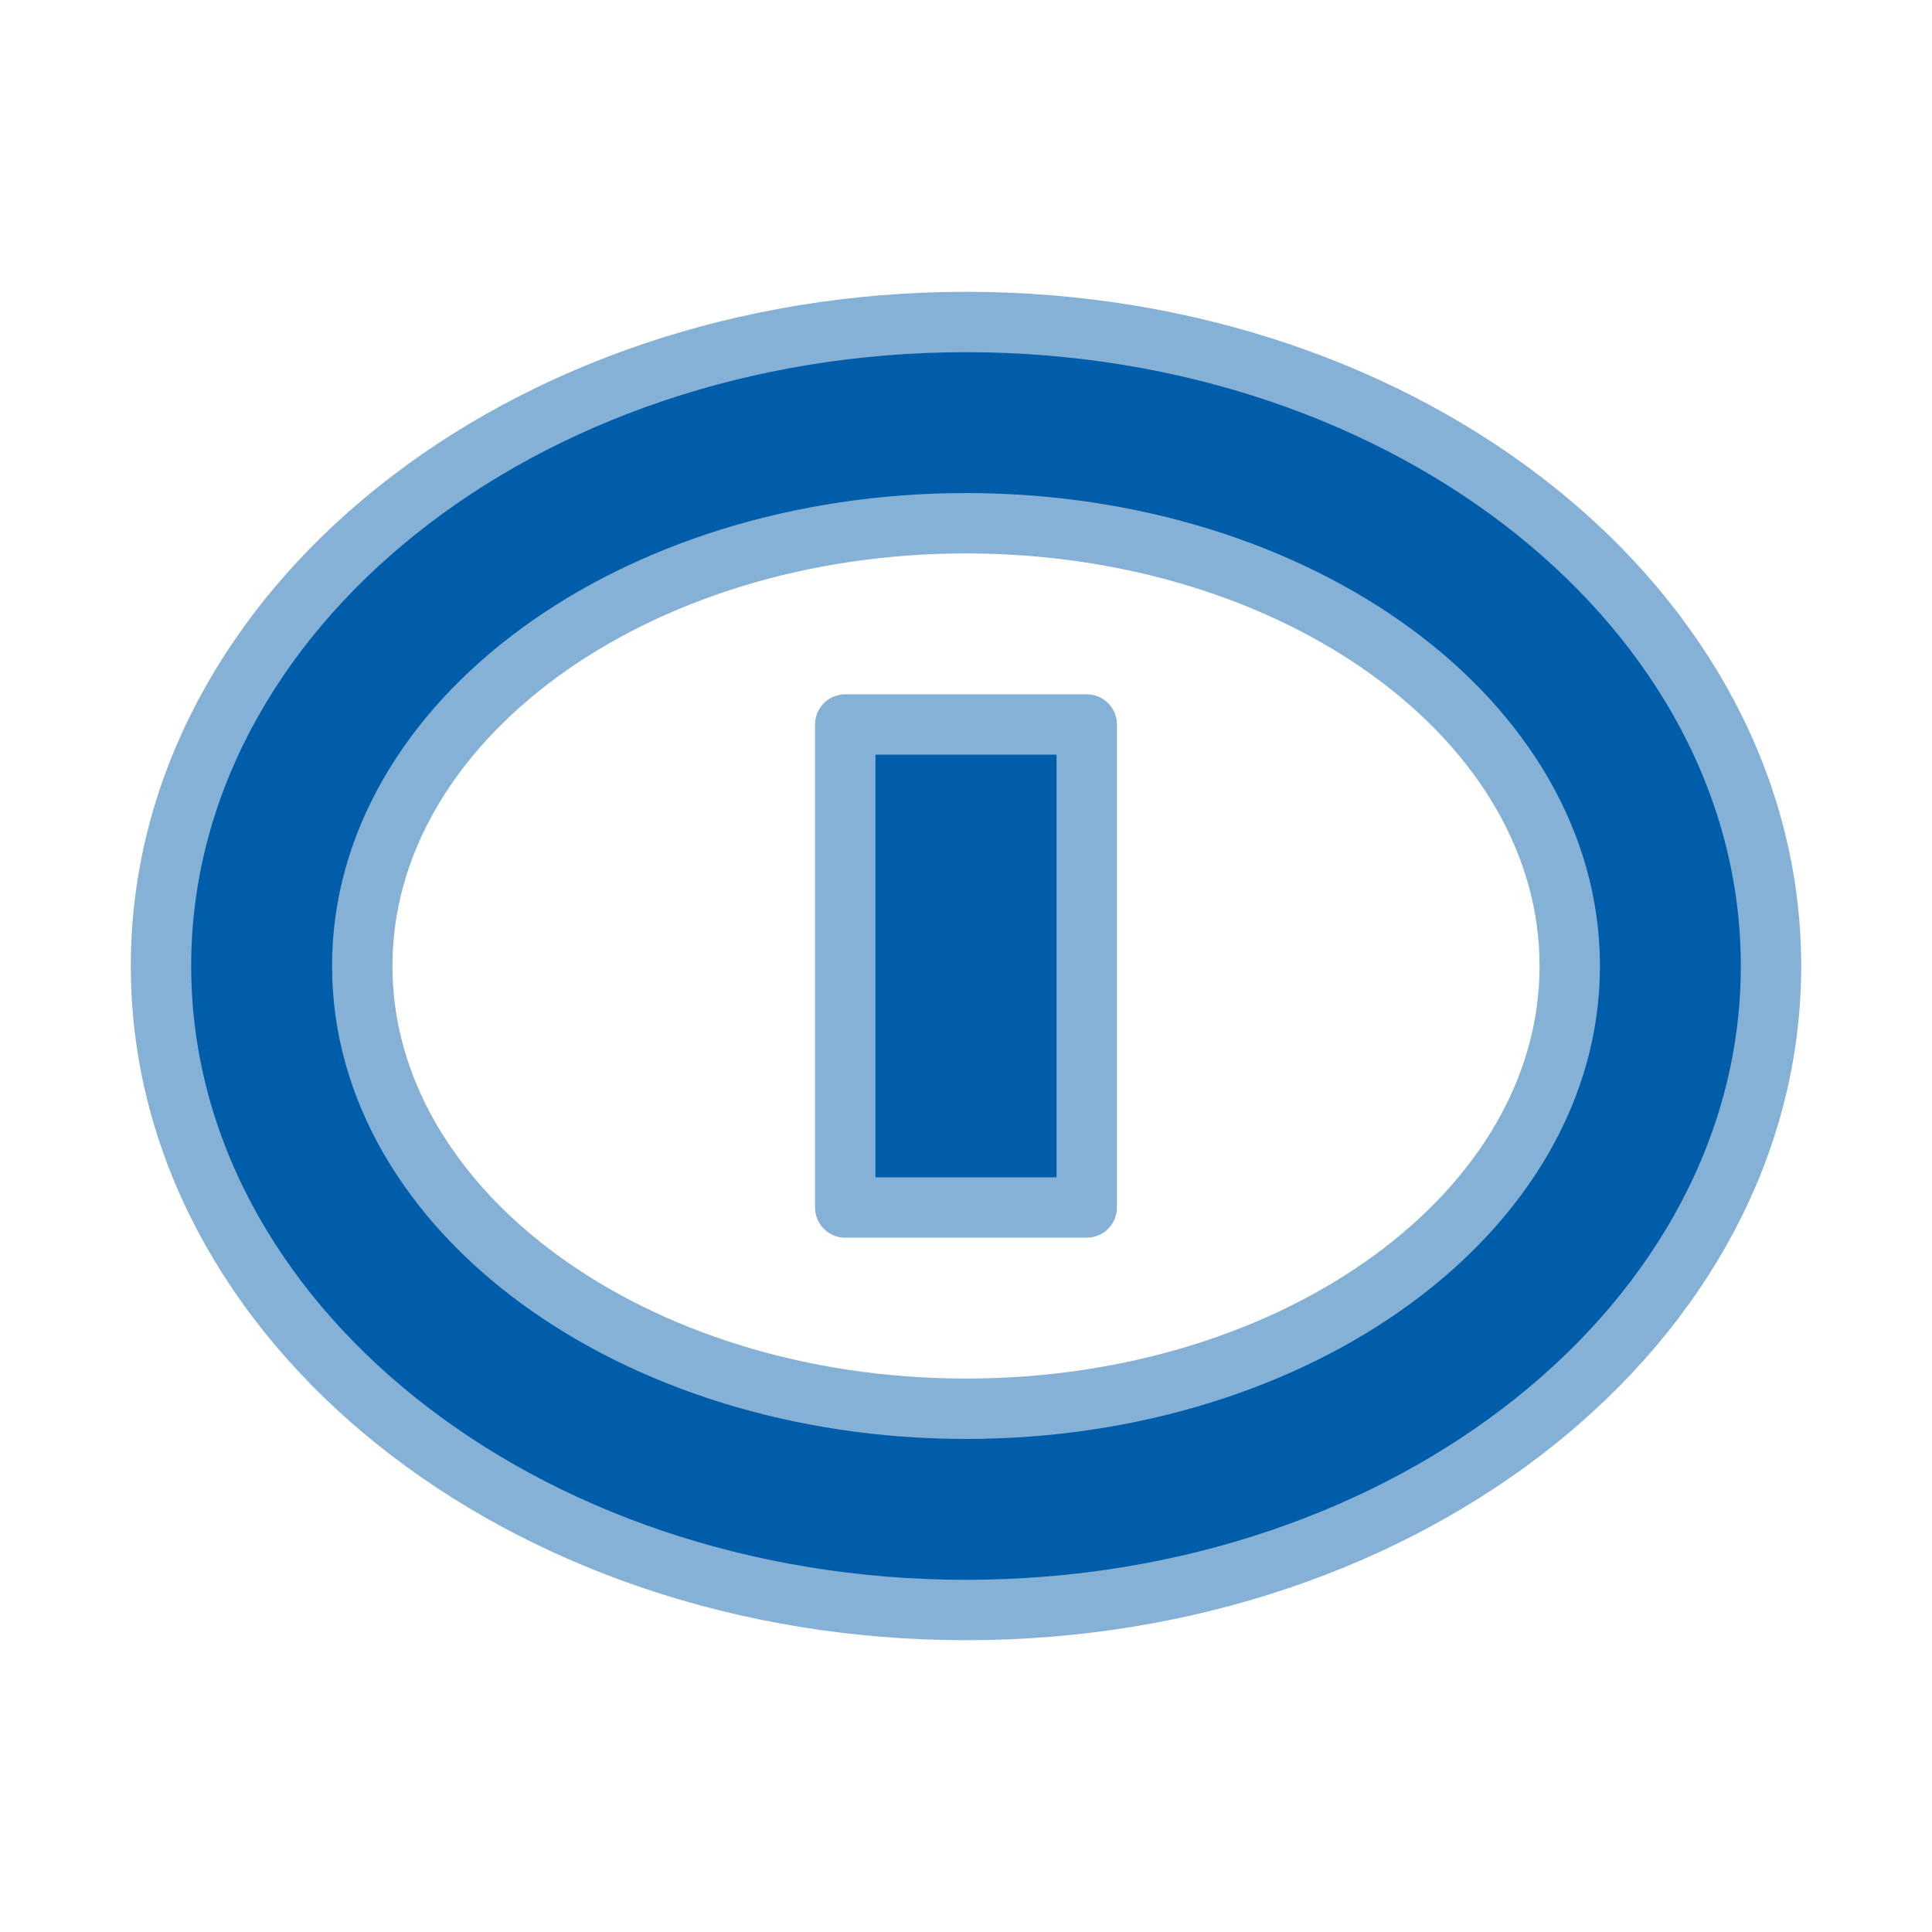
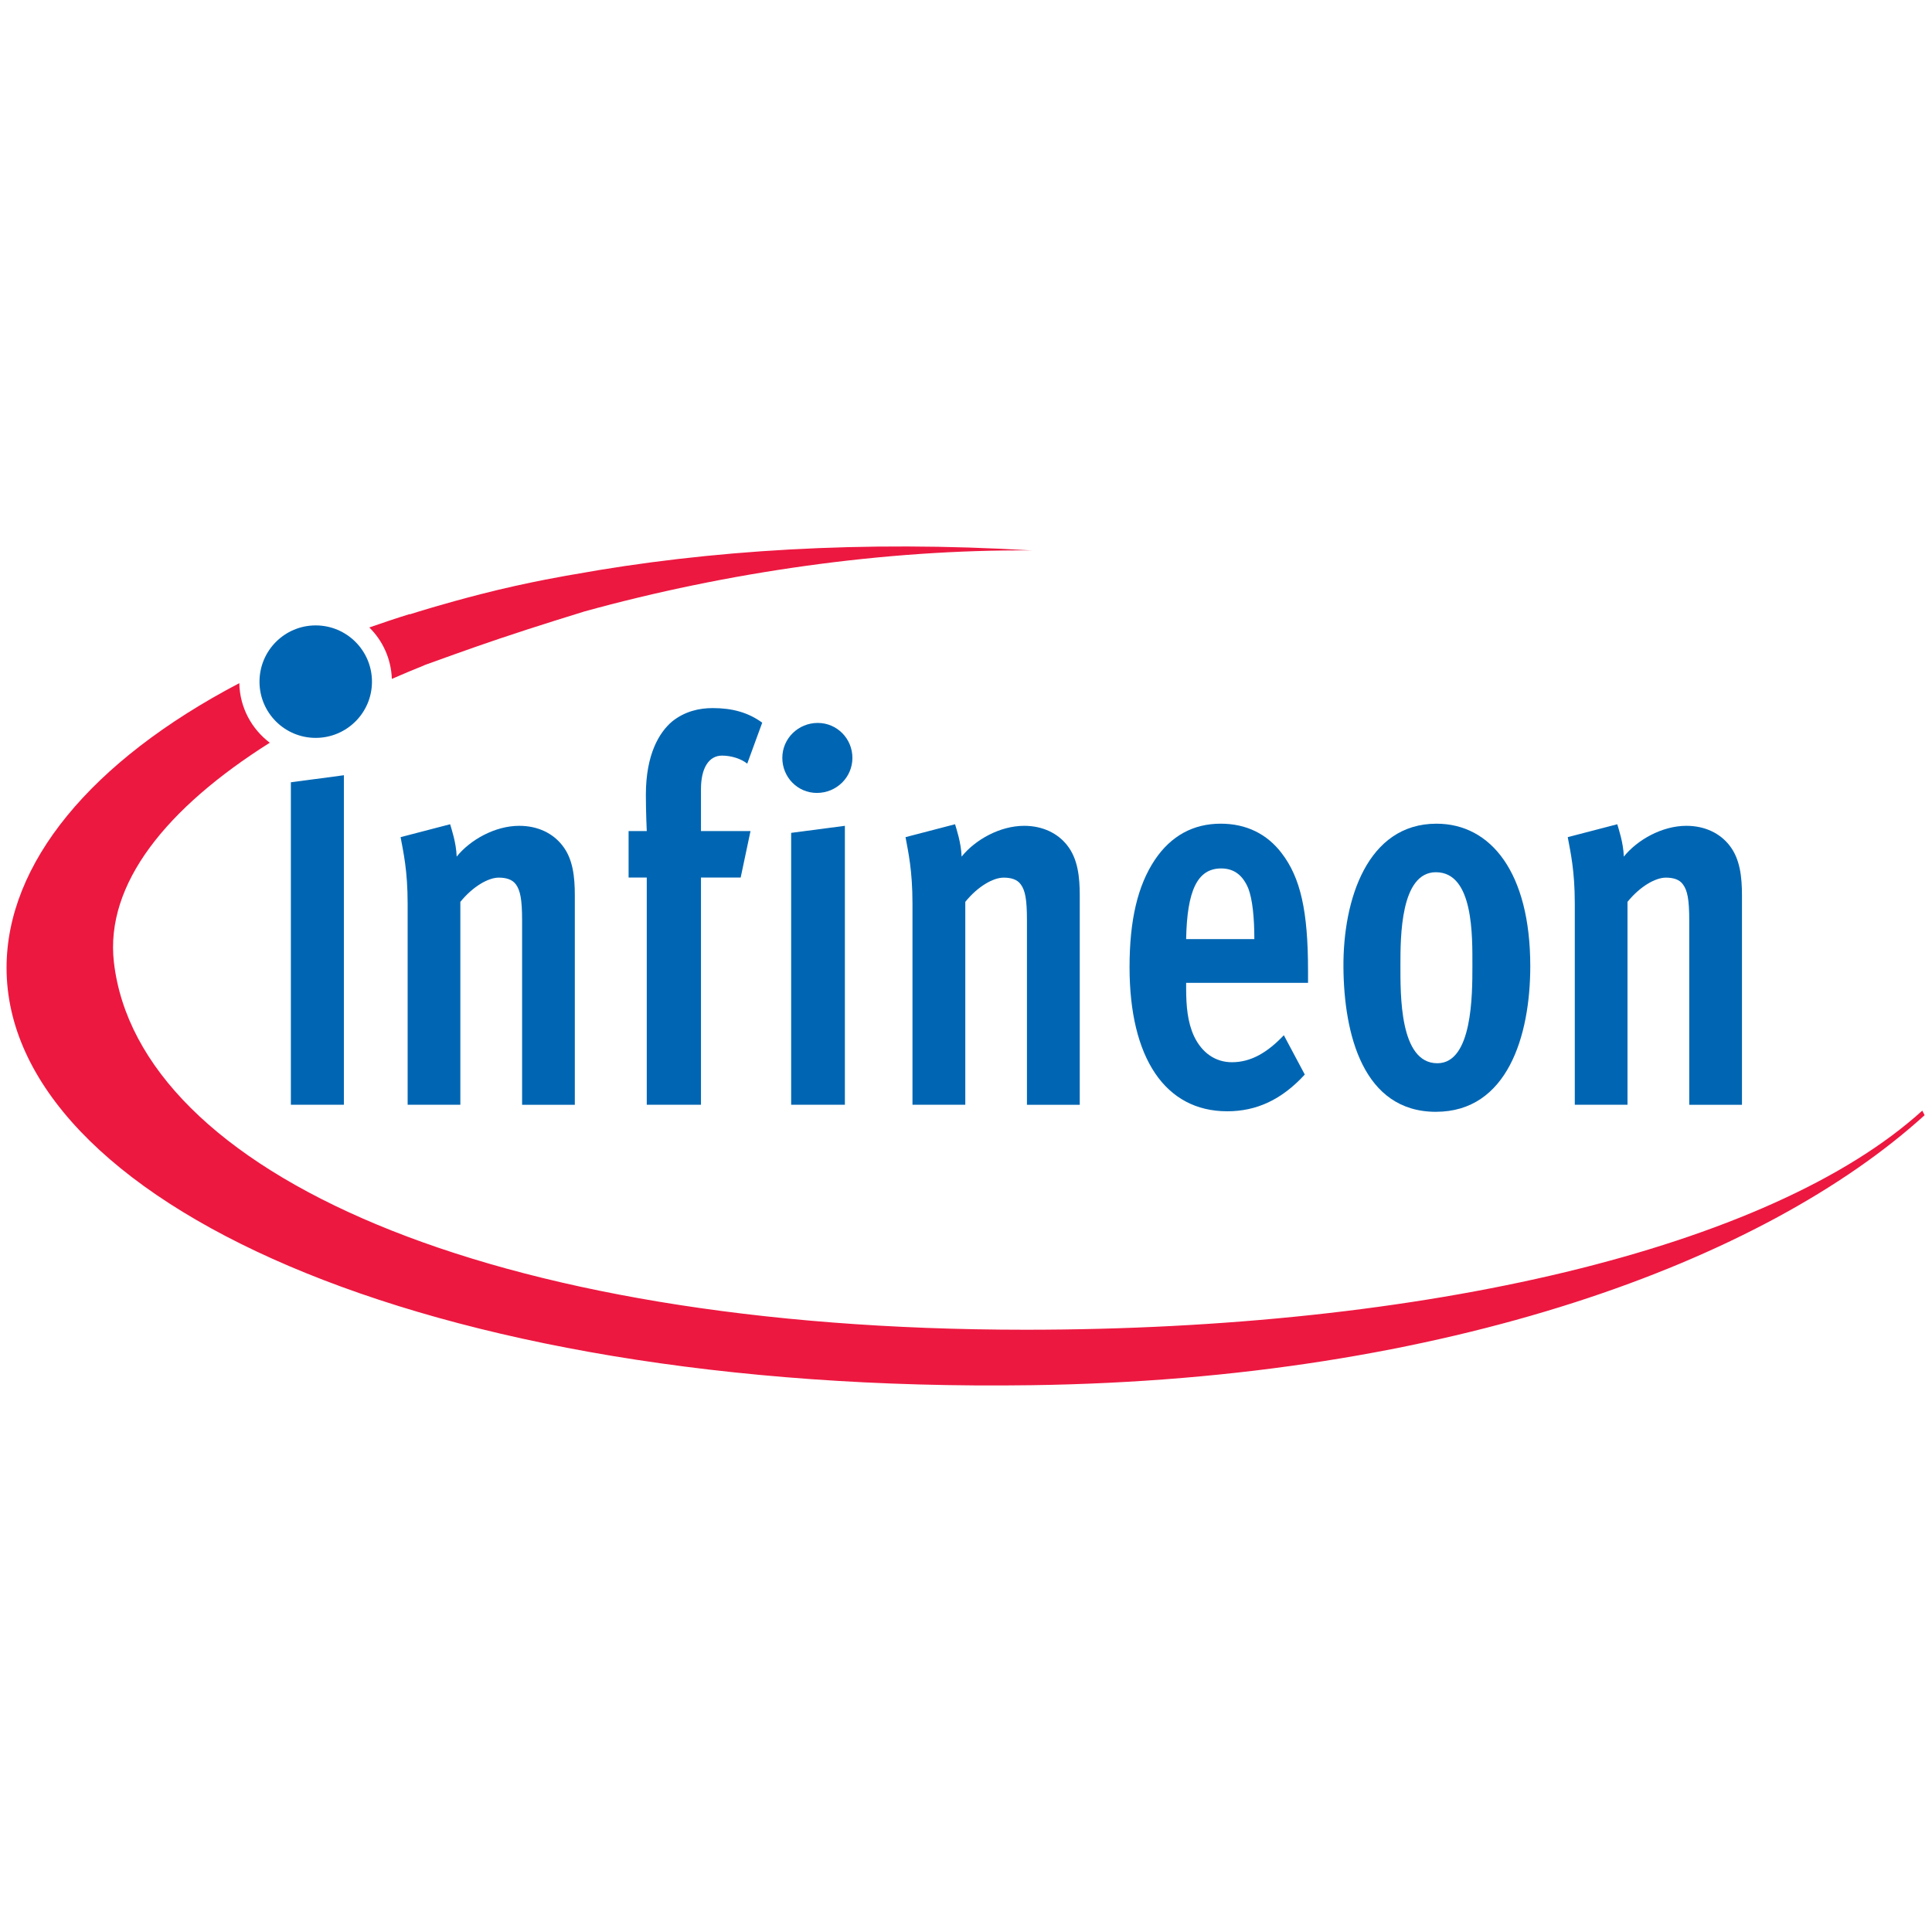
- <svg xmlns="http://www.w3.org/2000/svg" viewBox="0 0 24 24" role="img" aria-label="Infineon">
-   <style>@keyframes tss_infineon_fl{0%{fill-opacity:0.28}36%,84%{fill-opacity:1}100%{fill-opacity:0.28}}.tss_infineon_fl{animation:tss_infineon_fl 3.6s cubic-bezier(0.22,1,0.36,1) infinite}@keyframes tss_infineon_sp0{0%,0%{stroke-dashoffset:100;stroke-opacity:1}30%,78%{stroke-dashoffset:0;stroke-opacity:0.25}100%{stroke-dashoffset:-100;stroke-opacity:1}}.tss_infineon_sp0{stroke-dasharray:100;animation:tss_infineon_sp0 3.6s cubic-bezier(0.22,1,0.36,1) infinite}@keyframes tss_infineon_sp1{0%,6%{stroke-dashoffset:100;stroke-opacity:1}35%,78%{stroke-dashoffset:0;stroke-opacity:0.25}100%{stroke-dashoffset:-100;stroke-opacity:1}}.tss_infineon_sp1{stroke-dasharray:100;animation:tss_infineon_sp1 3.6s cubic-bezier(0.22,1,0.36,1) infinite}@keyframes tss_infineon_sp2{0%,12%{stroke-dashoffset:100;stroke-opacity:1}40%,78%{stroke-dashoffset:0;stroke-opacity:0.25}100%{stroke-dashoffset:-100;stroke-opacity:1}}.tss_infineon_sp2{stroke-dasharray:100;animation:tss_infineon_sp2 3.6s cubic-bezier(0.22,1,0.36,1) infinite}@media (prefers-reduced-motion: reduce){.tss_infineon_fl{animation:none!important;fill-opacity:1!important}.tss_infineon_sp0{animation:none!important;stroke-dashoffset:0!important;stroke-opacity:0!important}.tss_infineon_sp1{animation:none!important;stroke-dashoffset:0!important;stroke-opacity:0!important}.tss_infineon_sp2{animation:none!important;stroke-dashoffset:0!important;stroke-opacity:0!important}}</style>
-   <path class="tss_infineon_fl" fill="#005DA9" fill-rule="evenodd" d="M12 4C6.48 4 2 7.58 2 12s4.48 8 10 8 10-3.58 10-8-4.48-8-10-8zm0 2.5c4.14 0 7.5 2.46 7.5 5.5S16.14 17.5 12 17.5 4.5 15.04 4.5 12 7.86 6.5 12 6.5zm-1.5 2.5v6h3V9h-3z" />
-   <path class="tss_infineon_sp0" pathLength="100" fill="none" stroke="#85B1D6" stroke-width="0.75" stroke-linecap="round" stroke-linejoin="round" d="M12 4 C6.48 4 2 7.58 2 12 s4.48 8 10 8 s10 -3.58 10 -8 s-4.48 -8 -10 -8 Z" />
-   <path class="tss_infineon_sp1" pathLength="100" fill="none" stroke="#85B1D6" stroke-width="0.75" stroke-linecap="round" stroke-linejoin="round" d="M12 6.5 c4.14 0 7.5 2.46 7.5 5.5 S16.14 17.5 12 17.5 S4.5 15.04 4.5 12 S7.86 6.5 12 6.5 Z" />
-   <path class="tss_infineon_sp2" pathLength="100" fill="none" stroke="#85B1D6" stroke-width="0.75" stroke-linecap="round" stroke-linejoin="round" d="M10.5 9 v6 h3 V9 h-3 Z" />
+ <svg xmlns="http://www.w3.org/2000/svg" viewBox="0 0 128 128" role="img" aria-label="Infineon">
+   <style>@keyframes tss_infineon_in_l0{0%,0%{opacity:0;transform:translateY(3px)}6%,100%{opacity:1;transform:translateY(0)}}@keyframes tss_infineon_in_l1{0%,6%{opacity:0;transform:translateY(3px)}12%,100%{opacity:1;transform:translateY(0)}}@keyframes tss_infineon_in_l2{0%,12%{opacity:0;transform:translateY(3px)}18%,100%{opacity:1;transform:translateY(0)}}@keyframes tss_infineon_in_l3{0%,18%{opacity:0;transform:translateY(3px)}24%,100%{opacity:1;transform:translateY(0)}}@keyframes tss_infineon_in_l4{0%,24%{opacity:0;transform:translateY(3px)}30%,100%{opacity:1;transform:translateY(0)}}@keyframes tss_infineon_in_l5{0%,30%{opacity:0;transform:translateY(3px)}36%,100%{opacity:1;transform:translateY(0)}}@keyframes tss_infineon_in_l6{0%,36%{opacity:0;transform:translateY(3px)}42%,100%{opacity:1;transform:translateY(0)}}@keyframes tss_infineon_in_l7{0%,42%{opacity:0;transform:translateY(3px)}48%,100%{opacity:1;transform:translateY(0)}}@keyframes tss_infineon_in_arc{0%,48%{opacity:0;transform:translate(-6px,0)}58%,100%{opacity:1;transform:translate(0,0)}}.tss_infineon_in_l0{animation:tss_infineon_in_l0 8s ease-out infinite}.tss_infineon_in_l1{animation:tss_infineon_in_l1 8s ease-out infinite}.tss_infineon_in_l2{animation:tss_infineon_in_l2 8s ease-out infinite}.tss_infineon_in_l3{animation:tss_infineon_in_l3 8s ease-out infinite}.tss_infineon_in_l4{animation:tss_infineon_in_l4 8s ease-out infinite}.tss_infineon_in_l5{animation:tss_infineon_in_l5 8s ease-out infinite}.tss_infineon_in_l6{animation:tss_infineon_in_l6 8s ease-out infinite}.tss_infineon_in_l7{animation:tss_infineon_in_l7 8s ease-out infinite}.tss_infineon_in_arc{animation:tss_infineon_in_arc 8s ease-out infinite}@media (prefers-reduced-motion: reduce){.tss_infineon_in_l0,.tss_infineon_in_l1,.tss_infineon_in_l2,.tss_infineon_in_l3,.tss_infineon_in_l4,.tss_infineon_in_l5,.tss_infineon_in_l6,.tss_infineon_in_l7,.tss_infineon_in_arc{animation:none!important;opacity:1!important;transform:none!important}}</style>
+   <g transform="translate(0,35.76) scale(0.12598)">
+     <g transform="translate(-7.07 -358.2)">
+       <g transform="translate(3.539 3.545)">
+         <path class="tss_infineon_in_arc" fill="#EC1840" d="m305.2 372.9s-23.65 3.864-48.92 10.39c-19.11 4.908-32.32 9.033-37.28 10.6v-0.157c-7.257 2.245-14.31 4.647-21.25 7.048 7.048 6.944 11.49 16.5 11.85 27.05 5.639-2.454 11.33-4.856 17.18-7.205v-0.052c6.526-2.35 24.17-8.771 39.37-13.89 18.95-6.422 44.69-14.31 44.69-14.31 74.92-20.68 157.9-32.68 235.2-32.11-89.12-5.326-170.2-0.157-240.8 12.64m709.3 281.9c-80.2 72.83-262.9 115.3-471.6 115.3-283.5 0-466.7-83.17-479.5-193.2-4.751-41.35 27.83-81.34 81.97-115.5-9.555-7.205-15.77-18.53-16.03-31.33-78.16 40.99-122.4 94.92-122.4 149.7 0 121.2 216.8 224 538.9 219.5 219.1-3.028 385.6-65.52 469.8-142l-1.253-2.454" />
+         <path class="tss_infineon_in_l0" fill="#0066B3" d="m140 429.3c0-16.34 13.21-29.6 29.55-29.6 16.34 0 29.6 13.26 29.6 29.6s-13.26 29.55-29.6 29.55c-16.34 0-29.55-13.21-29.55-29.55" />
+         <path class="tss_infineon_in_l0" fill="#0066B3" d="m156.5 651.8v-169.6l27.88-3.707v173.3h-27.88" />
+         <path class="tss_infineon_in_l1" fill="#0066B3" d="m278.1 651.8v-97.06c0-11.07-0.992-15.61-3.185-18.74-1.984-2.819-5.43-3.655-9.137-3.655-5.378 0-13.47 4.542-20.15 12.74v106.7h-27.72v-105.8c0-17.33-2.245-26.99-3.707-34.93l26.05-6.787c0.731 2.558 3.185 9.607 3.446 17.02 7.101-8.824 20.15-16.19 32.89-16.19 9.868 0 17.7 3.968 22.61 10.23 5.691 7.101 6.631 16.71 6.631 26.37v110.1h-27.72" />
+         <path class="tss_infineon_in_l2" fill="#0066B3" d="m396.5 472.4c-3.185-2.558-8.354-4.229-13.26-4.229-6.892 0-11.07 6.526-11.07 17.6v22.09h26.05l-5.169 24.43h-20.88v119.5h-28.51v-119.5h-9.555v-24.43h9.555s-0.47-9.92-0.47-19c0-21.56 7.101-32.89 13.73-38.58 6.683-5.378 14.25-7.101 21.41-7.101 10.29 0 18.69 2.297 26.05 7.675l-7.884 21.56" />
+         <path class="tss_infineon_in_l3" fill="#0066B3" d="m419.6 651.8v-143l28.25-3.707v146.7h-28.25zm13.52-164c-10.08 0-18.17-8.197-18.17-18.43 0-10.18 8.354-18.38 18.64-18.38 10.08 0 18.22 8.197 18.22 18.38 0 10.23-8.354 18.43-18.69 18.43" />
+         <path class="tss_infineon_in_l4" fill="#0066B3" d="m543.6 651.8v-97.06c0-11.07-0.94-15.61-3.185-18.74-1.932-2.819-5.378-3.655-9.085-3.655-5.43 0-13.52 4.542-20.15 12.74v106.7h-27.78v-105.8c0-17.33-2.193-26.99-3.655-34.93l26.05-6.787c0.731 2.558 3.185 9.607 3.446 17.02 7.101-8.824 20.1-16.19 32.89-16.19 9.816 0 17.7 3.968 22.61 10.23 5.639 7.101 6.631 16.71 6.631 26.37v110.1h-27.78" />
+         <path class="tss_infineon_in_l5" fill="#0066B3" d="m660 538c-2.715-6.526-7.153-10.49-14.25-10.49-12.53 0-17.96 11.64-18.43 37.17h35.87c0-11.33-0.992-20.99-3.185-26.68zm-32.68 49.65v2.872c0 9.346 0.731 17.86 4.177 25.27 4.177 8.771 11.28 13.63 19.89 13.63 10.08 0 18.69-5.117 27.31-14.2l11.02 20.68c-12.27 13.37-25.53 19.32-40.78 19.32-32.68 0-51.38-28.09-51.38-75.76 0-24.7 4.229-42.87 13.31-56.49 8.563-12.74 20.36-19 34.62-19 13.52 0 24.33 5.43 31.95 15.35 10.08 13.05 13.99 30.65 13.99 62.13v6.213h-64.12" />
+         <path class="tss_infineon_in_l6" fill="#0066B3" d="m758.7 529.5c-18.69 0-18.69 34.04-18.69 48.82 0 15.61-0.47 51.64 19.42 51.64 18.43 0 18.43-36.03 18.43-51.06 0-15.61 0.731-49.39-19.16-49.39zm0 126c-38.32 0-48.4-40.83-48.66-76.02-0.261-35.5 12.53-75.5 48.92-75.5 28.72 0 49.34 25.84 49.34 74.92 0 36.6-12.01 76.59-49.6 76.59" />
+         <path class="tss_infineon_in_l7" fill="#0066B3" d="m891.9 651.8v-97.06c0-11.07-0.992-15.61-3.237-18.74-1.932-2.819-5.378-3.655-9.085-3.655-5.378 0-13.52 4.542-20.15 12.74v106.7h-27.72v-105.8c0-17.33-2.245-26.99-3.707-34.93l26.05-6.787c0.731 2.558 3.185 9.607 3.446 17.02 7.101-8.824 20.1-16.19 32.89-16.19 9.816 0 17.7 3.968 22.61 10.23 5.639 7.101 6.631 16.71 6.631 26.37v110.1h-27.72" />
+       </g>
+     </g>
+   </g>
</svg>
